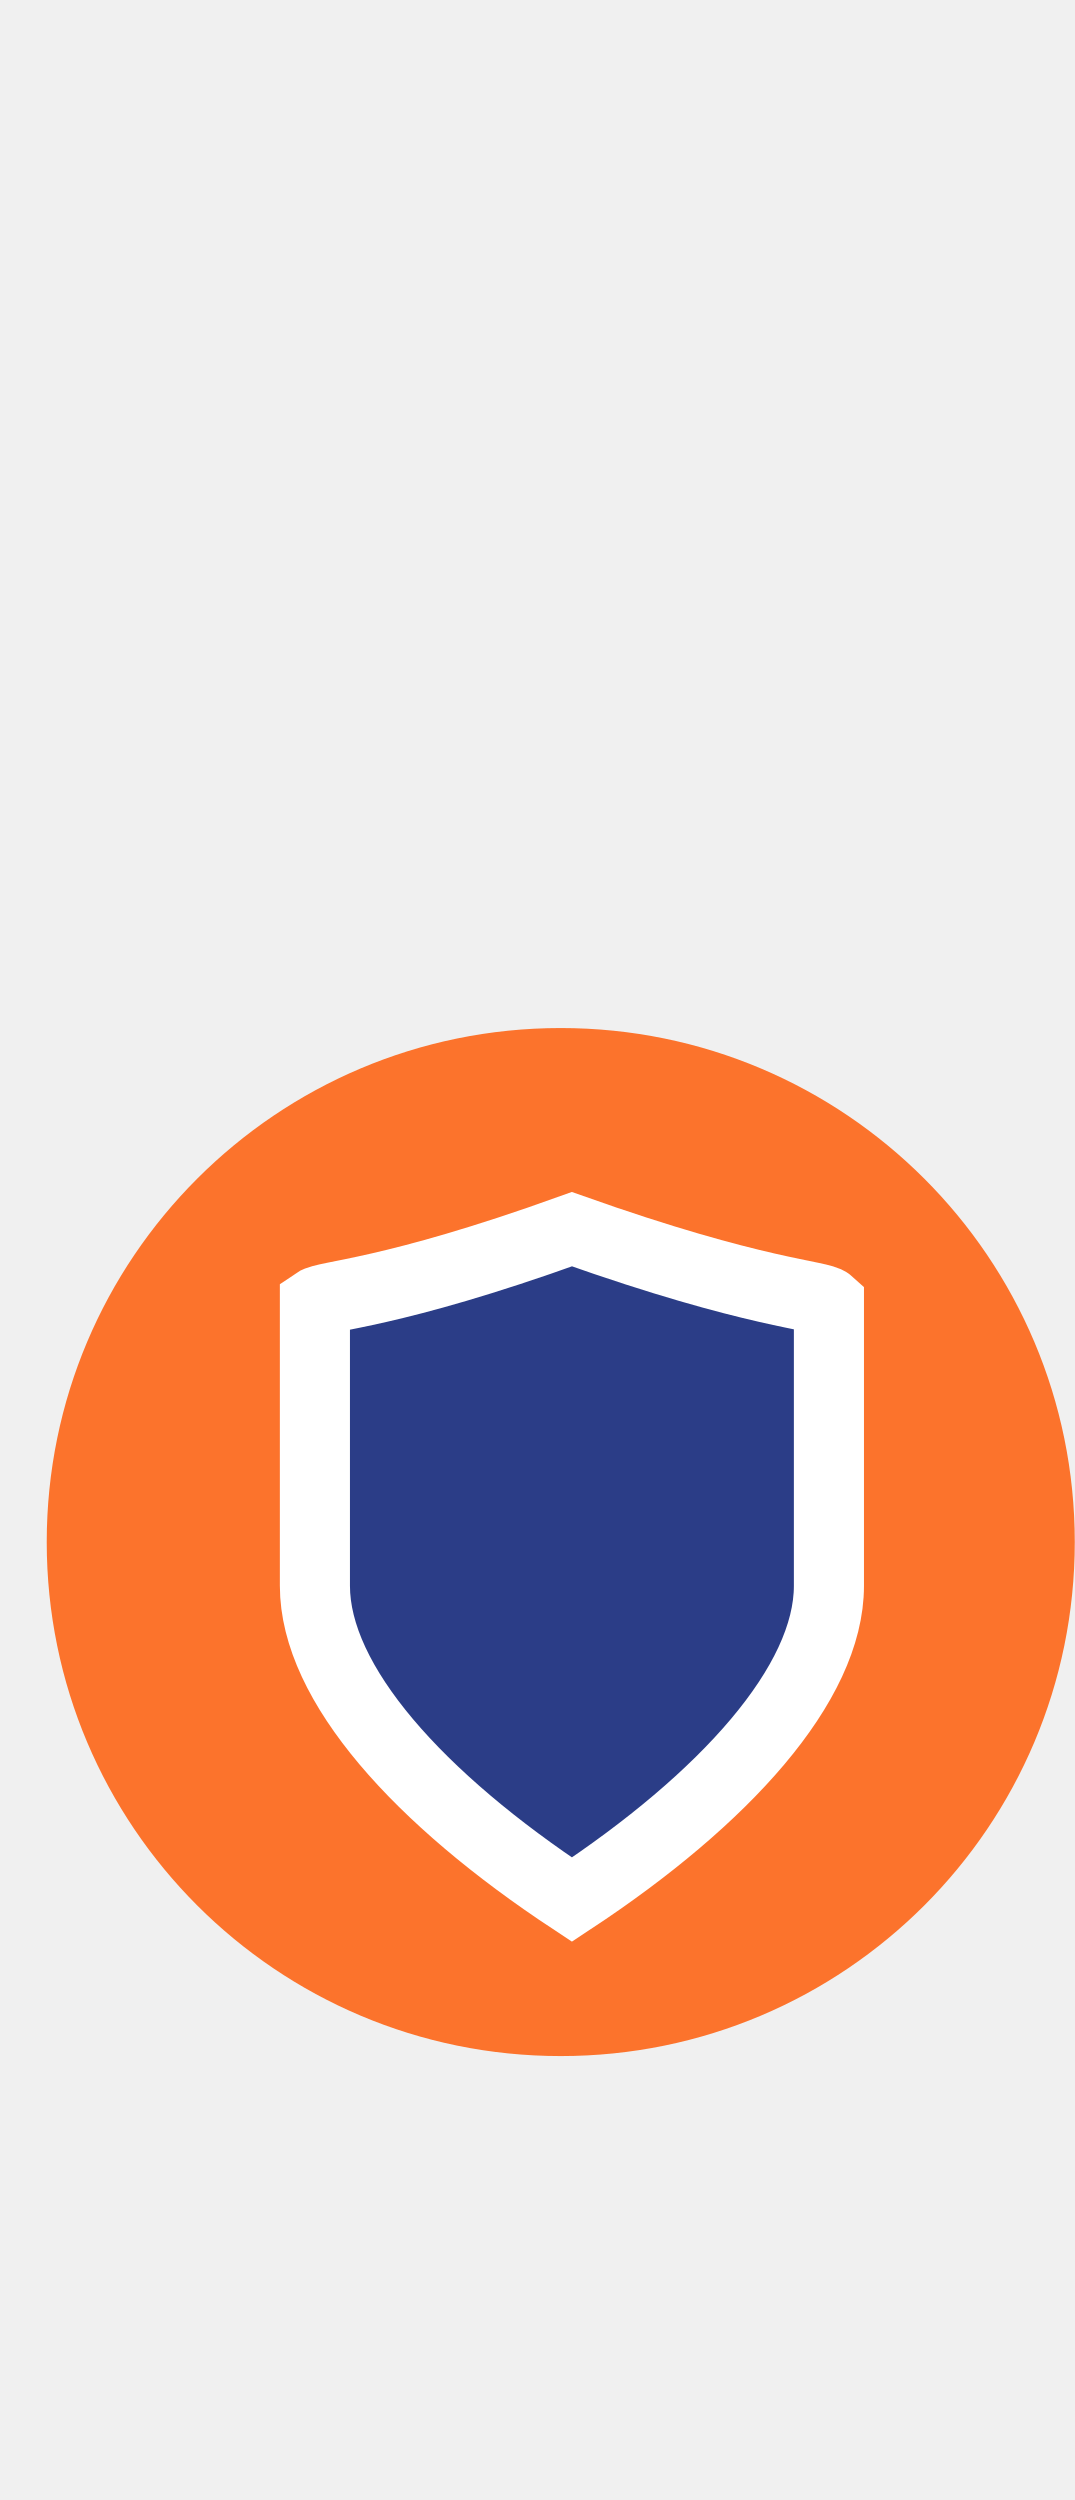
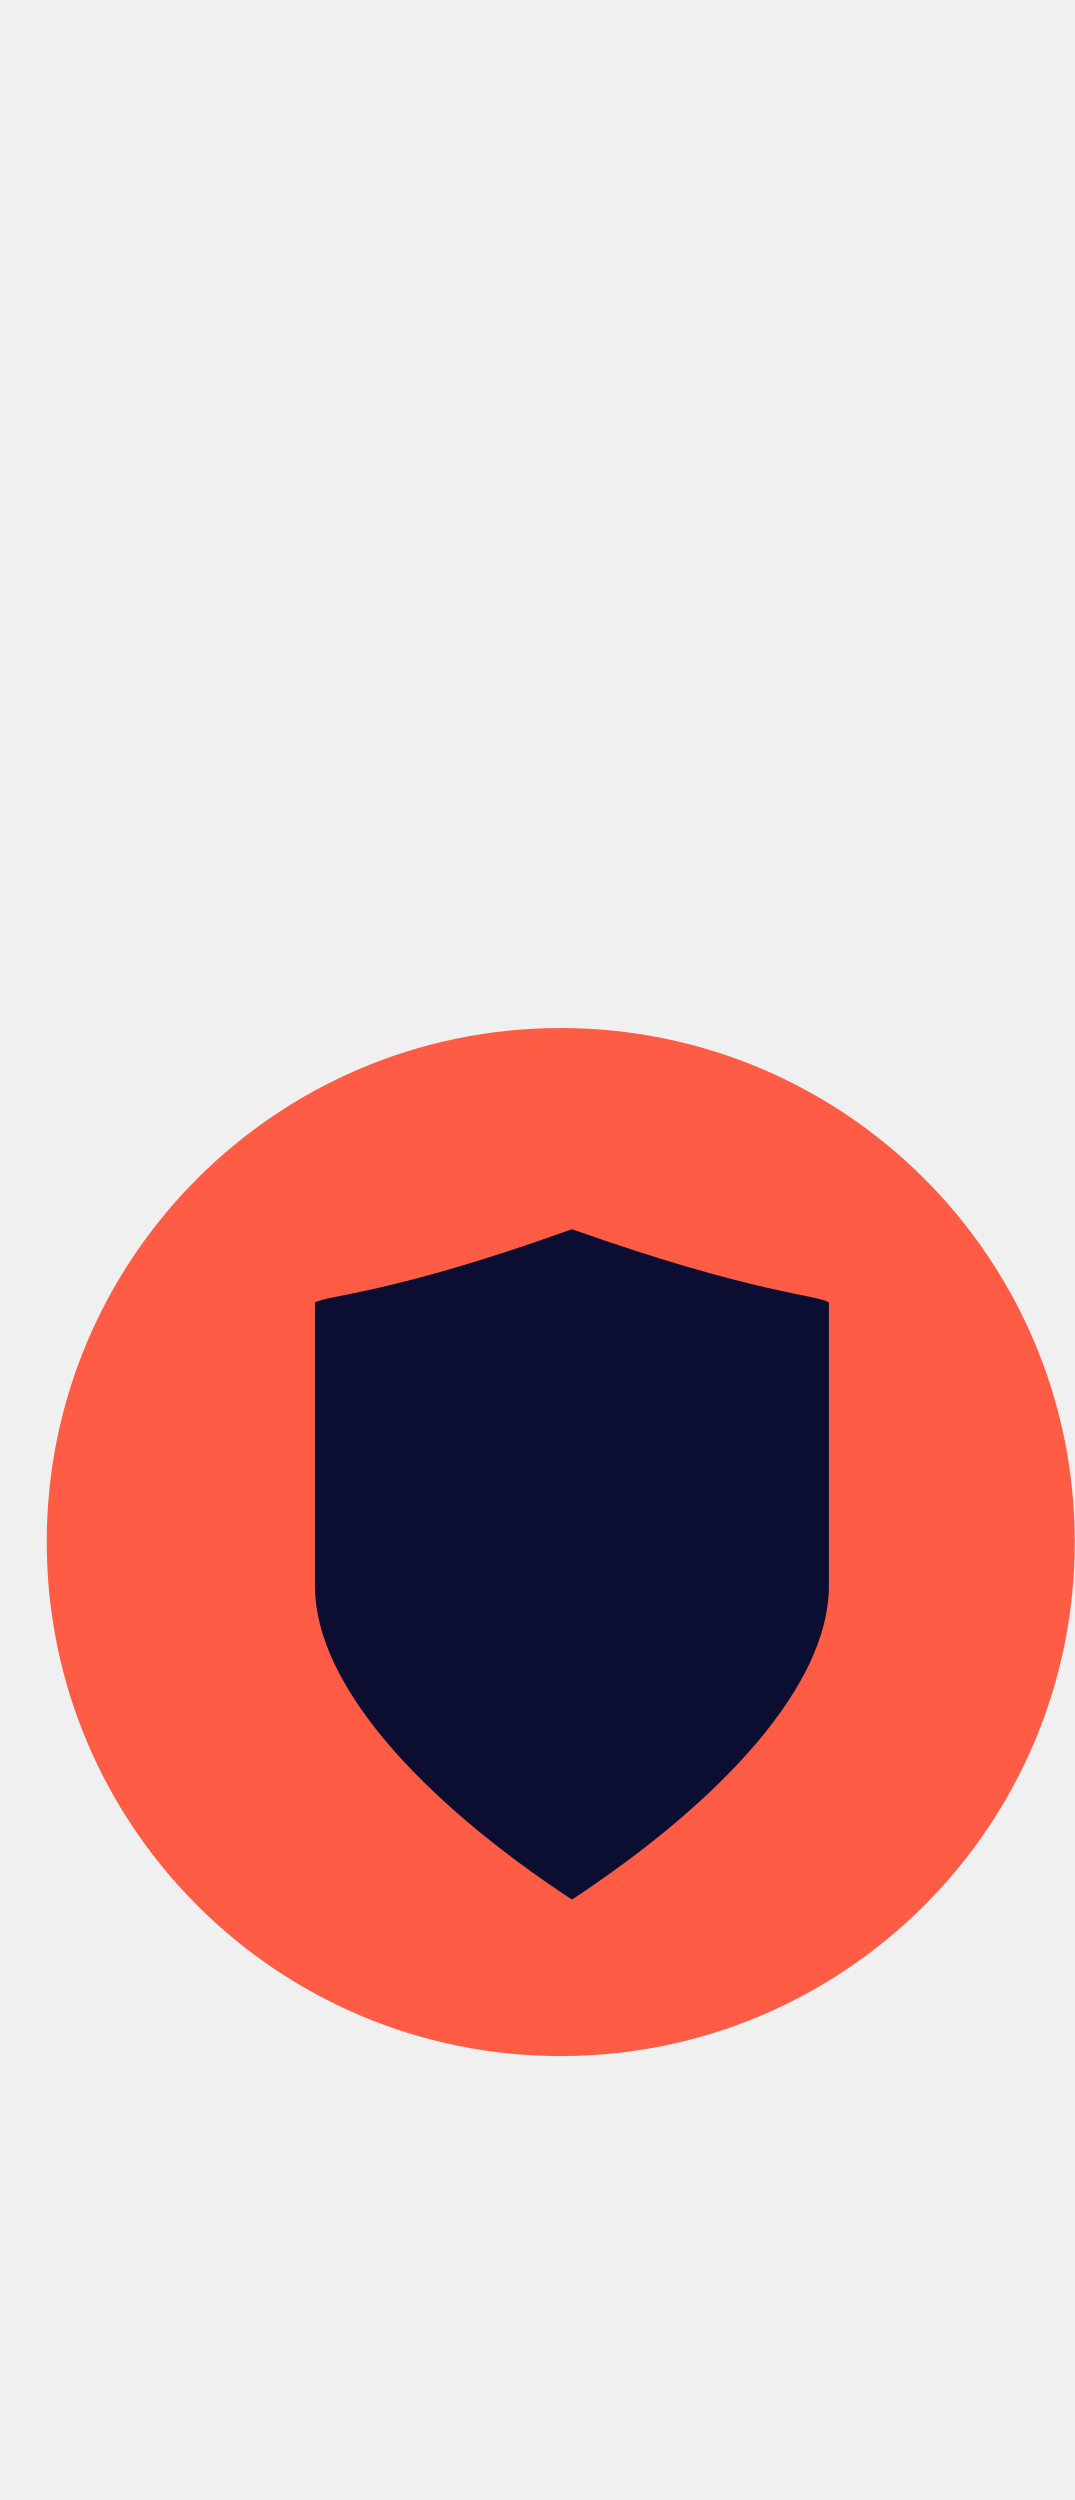
<svg xmlns="http://www.w3.org/2000/svg" width="46" height="107" viewBox="0 0 46 107" fill="none">
-   <circle cx="24" cy="66" r="22" fill="#FC732C" />
-   <path d="M13.478 55.752C13.956 55.422 16.669 55.422 24.478 52.609C32.402 55.422 35.115 55.422 35.478 55.752V67.872C35.478 72.065 31.011 76.993 24.478 81.304C17.946 76.993 13.478 72.065 13.478 67.872V55.752Z" fill="#2B3D87" stroke="white" stroke-width="3" />
+   <circle cx="24" cy="66" r="22" fill="#FF5C46" />
+   <path d="M13.478 55.752C13.956 55.422 16.669 55.422 24.478 52.609C32.402 55.422 35.115 55.422 35.478 55.752V67.872C35.478 72.065 31.011 76.993 24.478 81.304C17.946 76.993 13.478 72.065 13.478 67.872V55.752Z" fill="#0C0E31" />
</svg>
